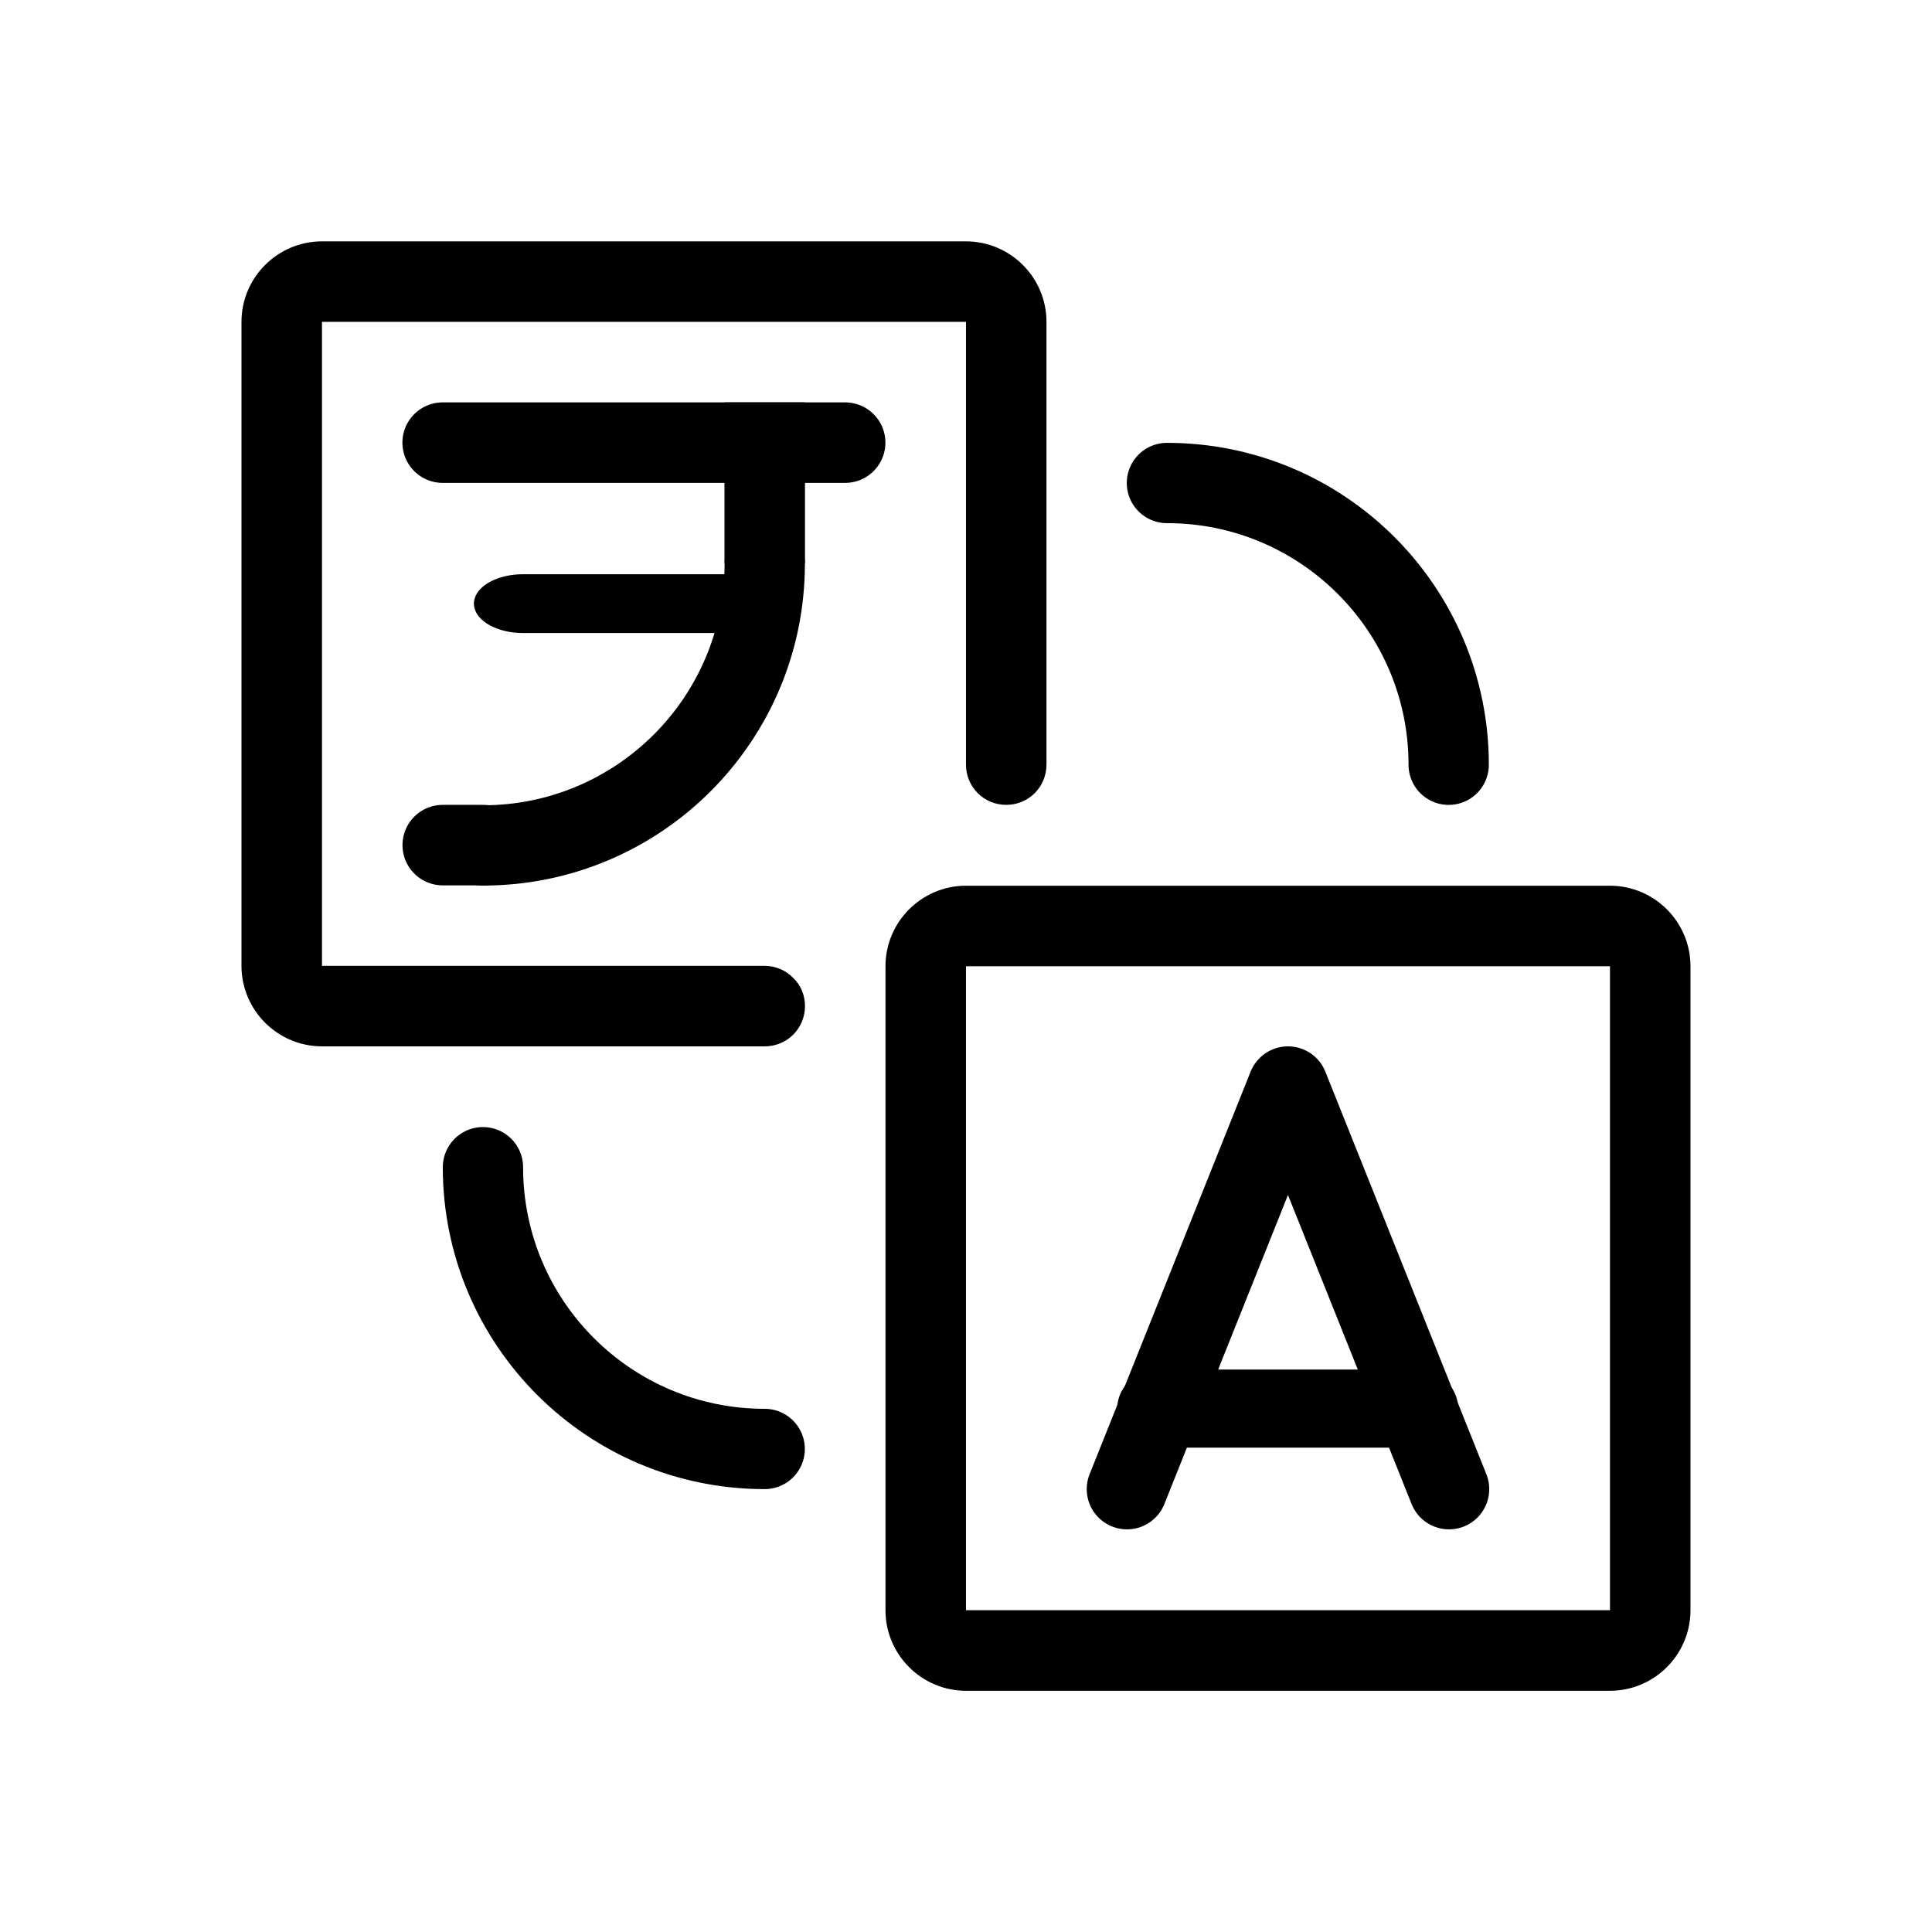
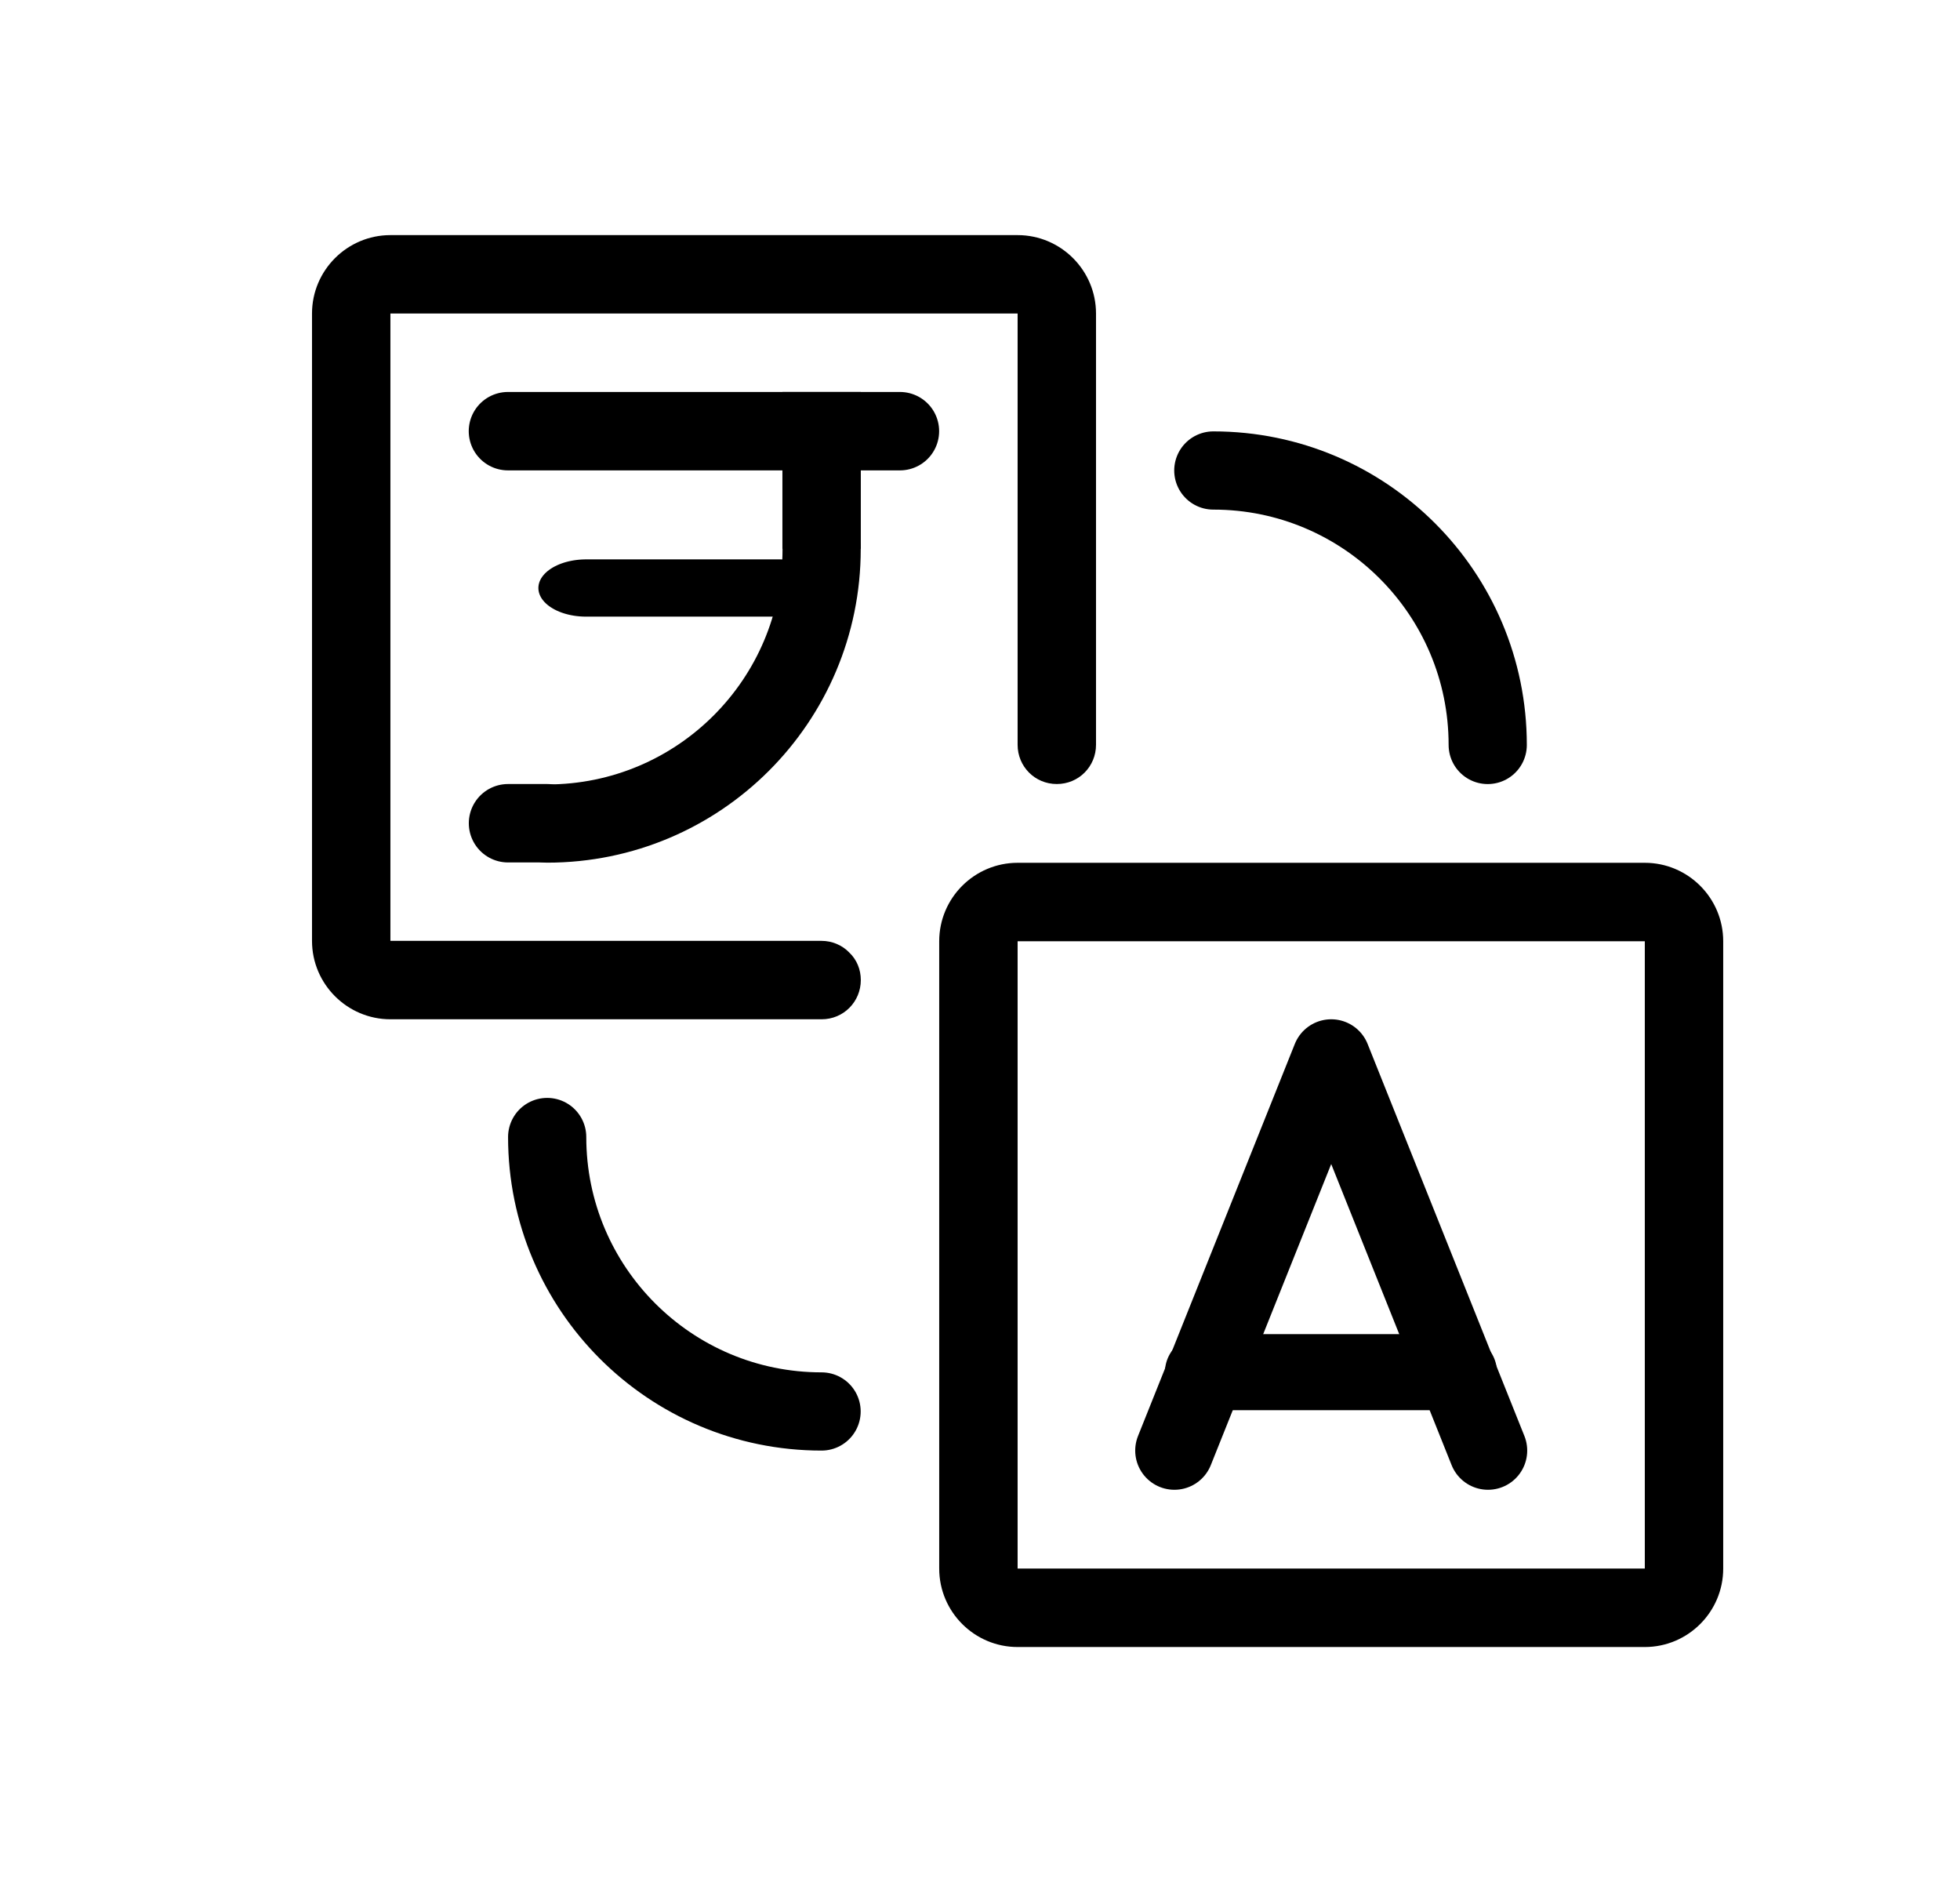
- <svg xmlns="http://www.w3.org/2000/svg" width="24px" height="24px" version="1.1" xml:space="preserve" style="fill-rule:evenodd;clip-rule:evenodd;stroke-linecap:round;stroke-linejoin:round;stroke-miterlimit:5;">
-   <g transform="matrix(1,0,0,1,-1392,-606)">
-     <g id="ui.thin.translate" transform="matrix(0.800768,0,0,0.984948,1392,606)">
+ <svg xmlns="http://www.w3.org/2000/svg" width="25px" height="24px" version="1.1" xml:space="preserve" style="fill-rule:evenodd;clip-rule:evenodd;stroke-linecap:round;stroke-linejoin:round;stroke-miterlimit:5;">
+   <g transform="matrix(1,0,0,1,-1778,-606)">
+     <g id="ui.thin.translate" transform="matrix(0.800768,0,0,0.984948,1778.98,606)">
      <rect x="0" y="0" width="29.971" height="24.367" style="fill:none;" />
      <g transform="matrix(1.2488,0,0,1.05943,-1738.33,-592.13)">
        <path d="M1413,578.083C1413,578.613 1412.55,579.042 1412,579.042C1410.08,579.042 1405.92,579.042 1404,579.042C1403.45,579.042 1403,578.613 1403,578.083C1403,576.247 1403,572.253 1403,570.417C1403,569.887 1403.45,569.458 1404,569.458C1405.92,569.458 1410.08,569.458 1412,569.458C1412.55,569.458 1413,569.887 1413,570.417C1413,572.253 1413,576.247 1413,578.083ZM1404,570.417L1404,578.083L1412,578.083L1412,570.417L1404,570.417Z" style="fill-rule:nonzero;" />
      </g>
      <g transform="matrix(1.2488,0,0,1.01528,-1738.33,-566.528)">
        <path d="M1405,567.5C1405,567.776 1404.78,568 1404.5,568C1404.5,568 1404.5,568 1404.5,568C1404.22,568 1404,567.776 1404,567.5C1404,566.059 1404,562 1404,562L1396,562L1396,570C1396,570 1400.06,570 1401.5,570C1401.63,570 1401.76,570.053 1401.85,570.146C1401.95,570.24 1402,570.367 1402,570.5C1402,570.776 1401.78,571 1401.5,571C1400.35,571 1397.52,571 1396,571C1395.45,571 1395,570.552 1395,570C1395,568.084 1395,563.916 1395,562C1395,561.448 1395.45,561 1396,561C1397.92,561 1402.08,561 1404,561C1404.55,561 1405,561.448 1405,562C1405,563.519 1405,566.354 1405,567.5Z" />
      </g>
      <g transform="matrix(1.2488,0,0,1.01528,-1739.58,-567.543)">
        <path d="M1398.5,564.5L1403.5,564.5L1401.5,564.5" style="fill:none;stroke:black;stroke-width:1px;" />
      </g>
      <g transform="matrix(2.08133,0,0,1.01528,-2904.71,-567.543)">
        <path d="M1399.5,566.5L1401,566.5" style="fill:none;stroke:black;stroke-width:0.73px;" />
      </g>
      <g transform="matrix(1.2488,0,0,1.01528,-1738.33,-567.543)">
        <path d="M1401.5,564.5L1401.5,565.5" style="fill:none;stroke:black;stroke-width:1px;stroke-linecap:square;" />
      </g>
      <g transform="matrix(1.0927,0,0,0.888372,-1519.01,-494.316)">
        <path d="M1401,577C1398.79,577 1397,575.208 1397,573" style="fill:none;stroke:black;stroke-width:1.14px;" />
      </g>
      <g transform="matrix(1.0927,0,0,0.888372,-1512.77,-499.392)">
        <path d="M1401,569C1403.21,569 1405,570.792 1405,573" style="fill:none;stroke:black;stroke-width:1.14px;" />
      </g>
      <g transform="matrix(5.55112e-17,0.888372,-1.0927,2.77556e-17,633.61,-1237.5)">
        <path d="M1401,569C1403.21,569 1405,570.792 1405,573" style="fill:none;stroke:black;stroke-width:1.14px;" />
      </g>
      <g transform="matrix(1.2488,0,0,1.01528,-1738.33,-566.528)">
        <path d="M1406,576.5L1408,571.5L1410,576.5" style="fill:none;stroke:black;stroke-width:1px;" />
      </g>
      <g transform="matrix(1.33205,0,0,1.01528,-1855.55,-566.528)">
        <path d="M1406.5,575.5L1409.5,575.5" style="fill:none;stroke:black;stroke-width:0.97px;" />
      </g>
      <g transform="matrix(1.2488,0,0,1.01528,-1738.33,-566.528)">
        <path d="M1397.5,568.5L1398,568.5" style="fill:none;stroke:black;stroke-width:1px;" />
      </g>
    </g>
  </g>
</svg>
